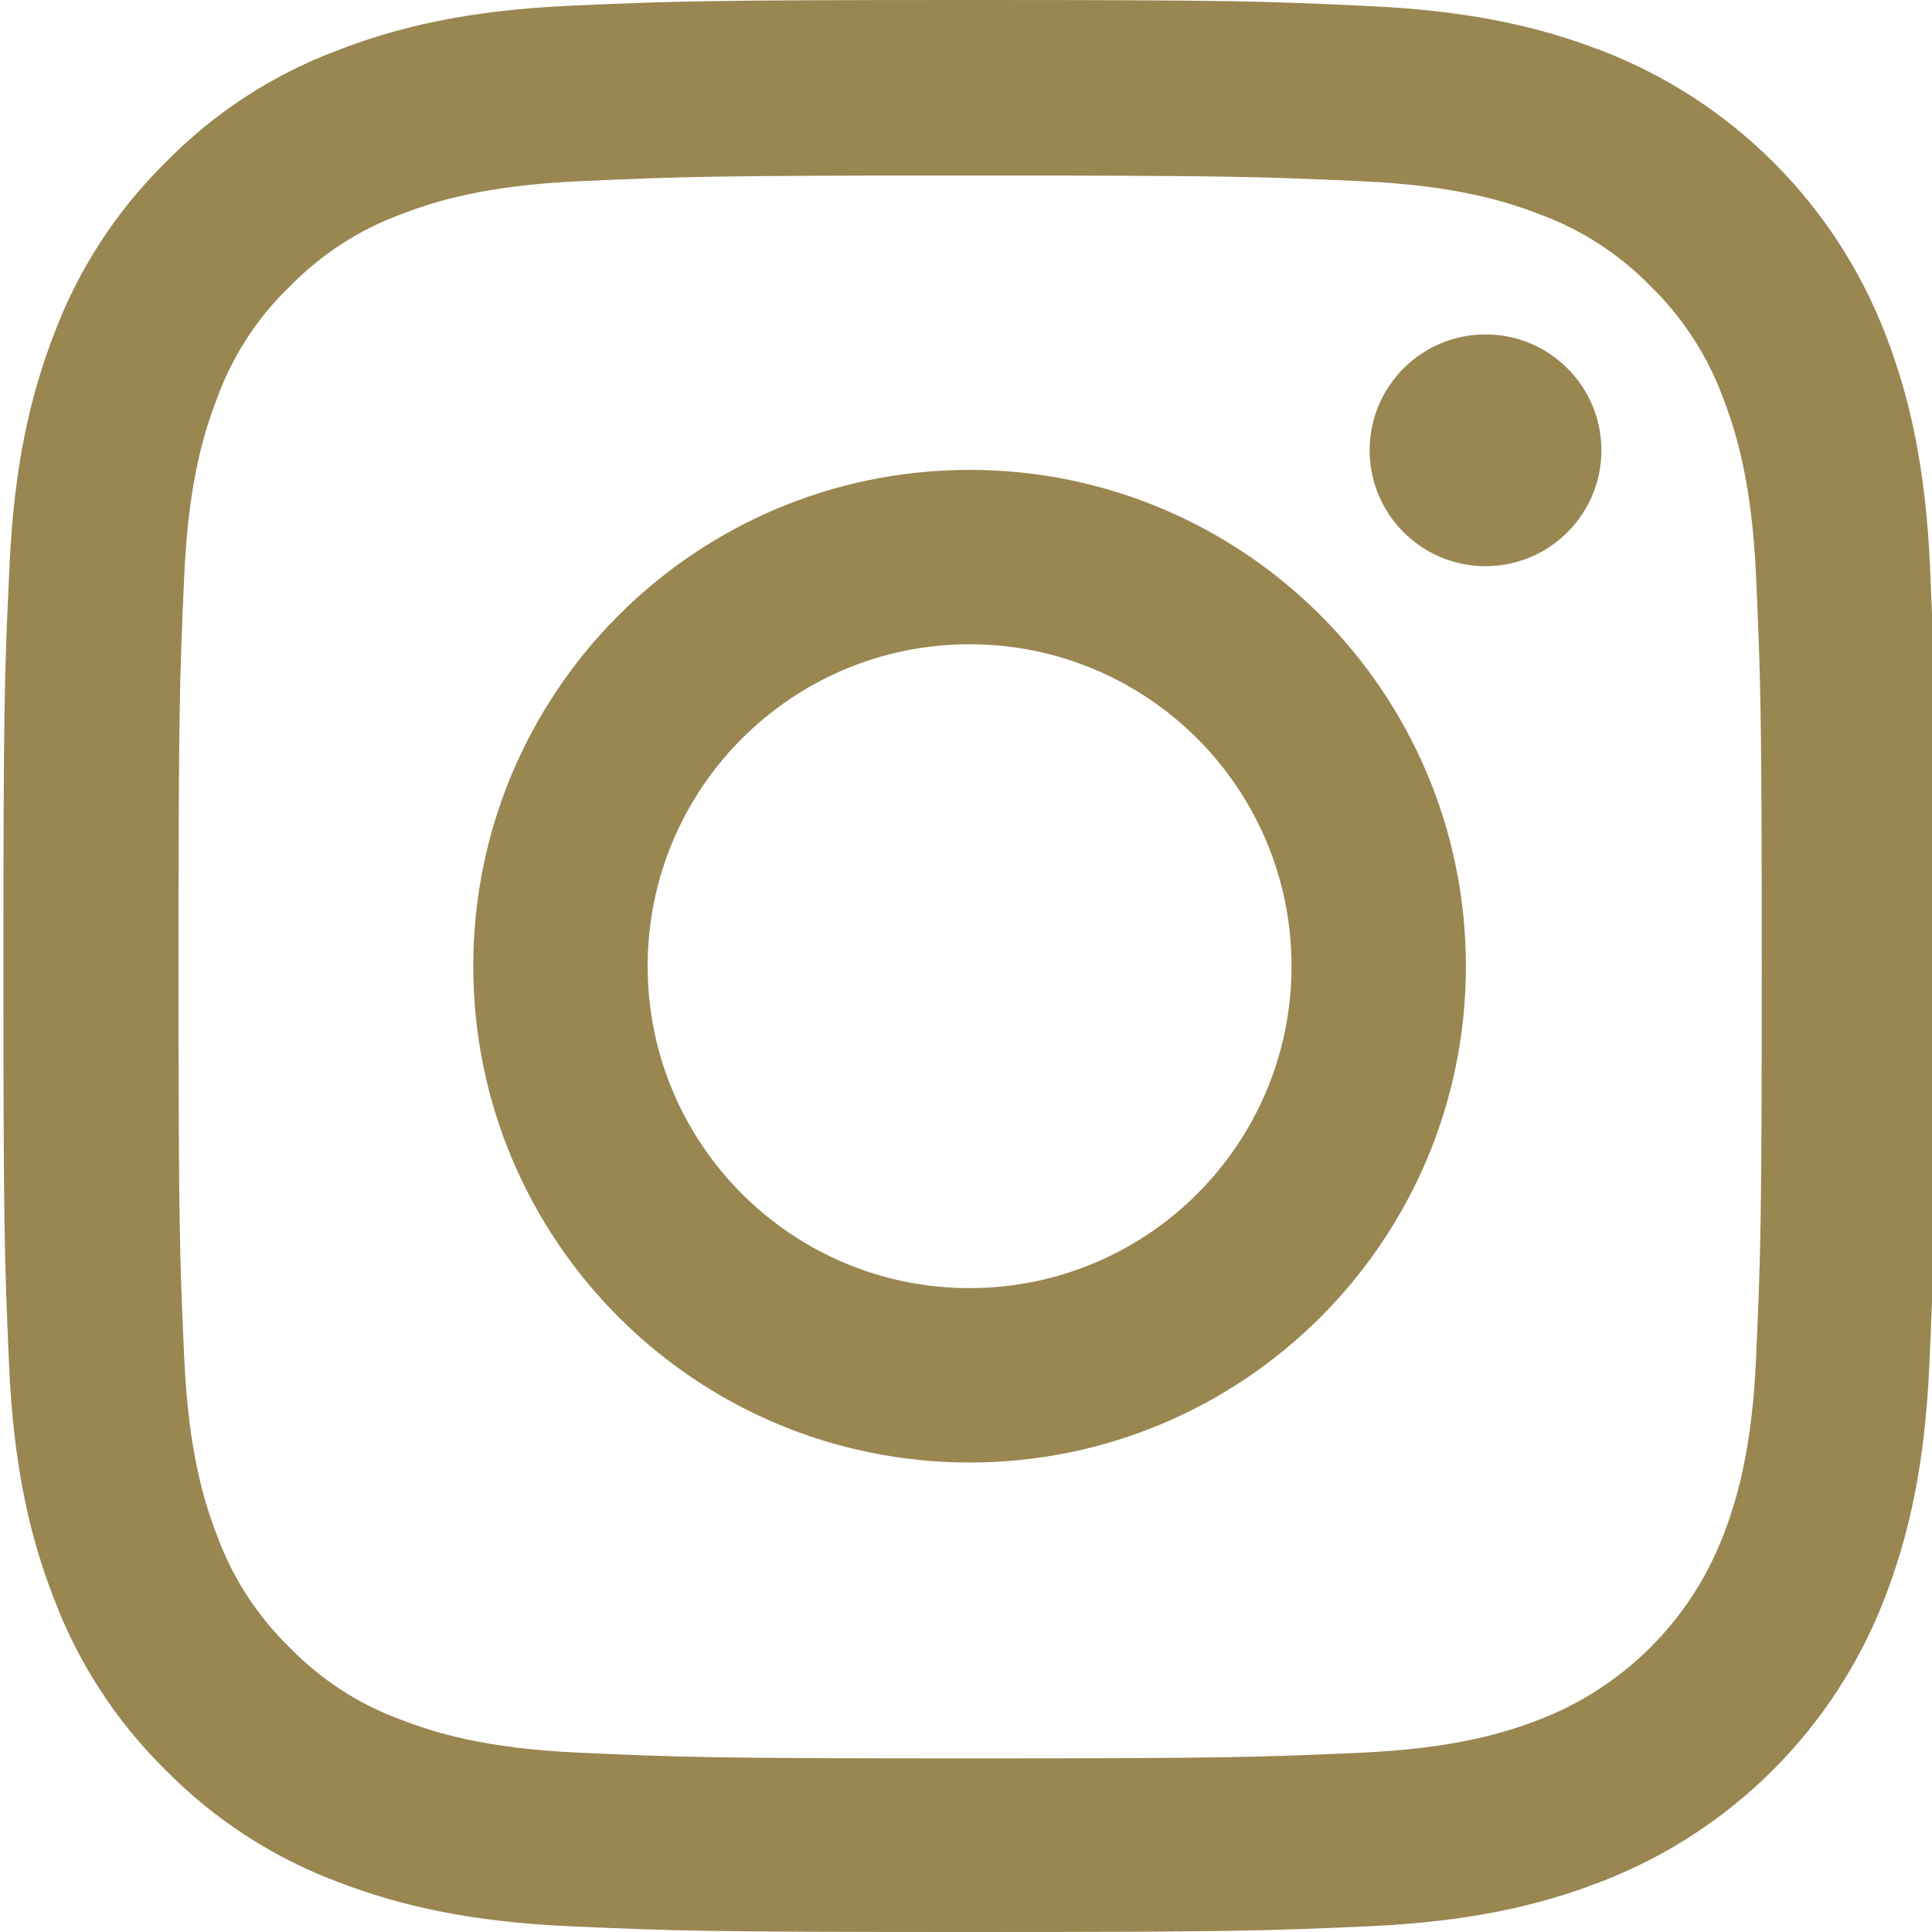
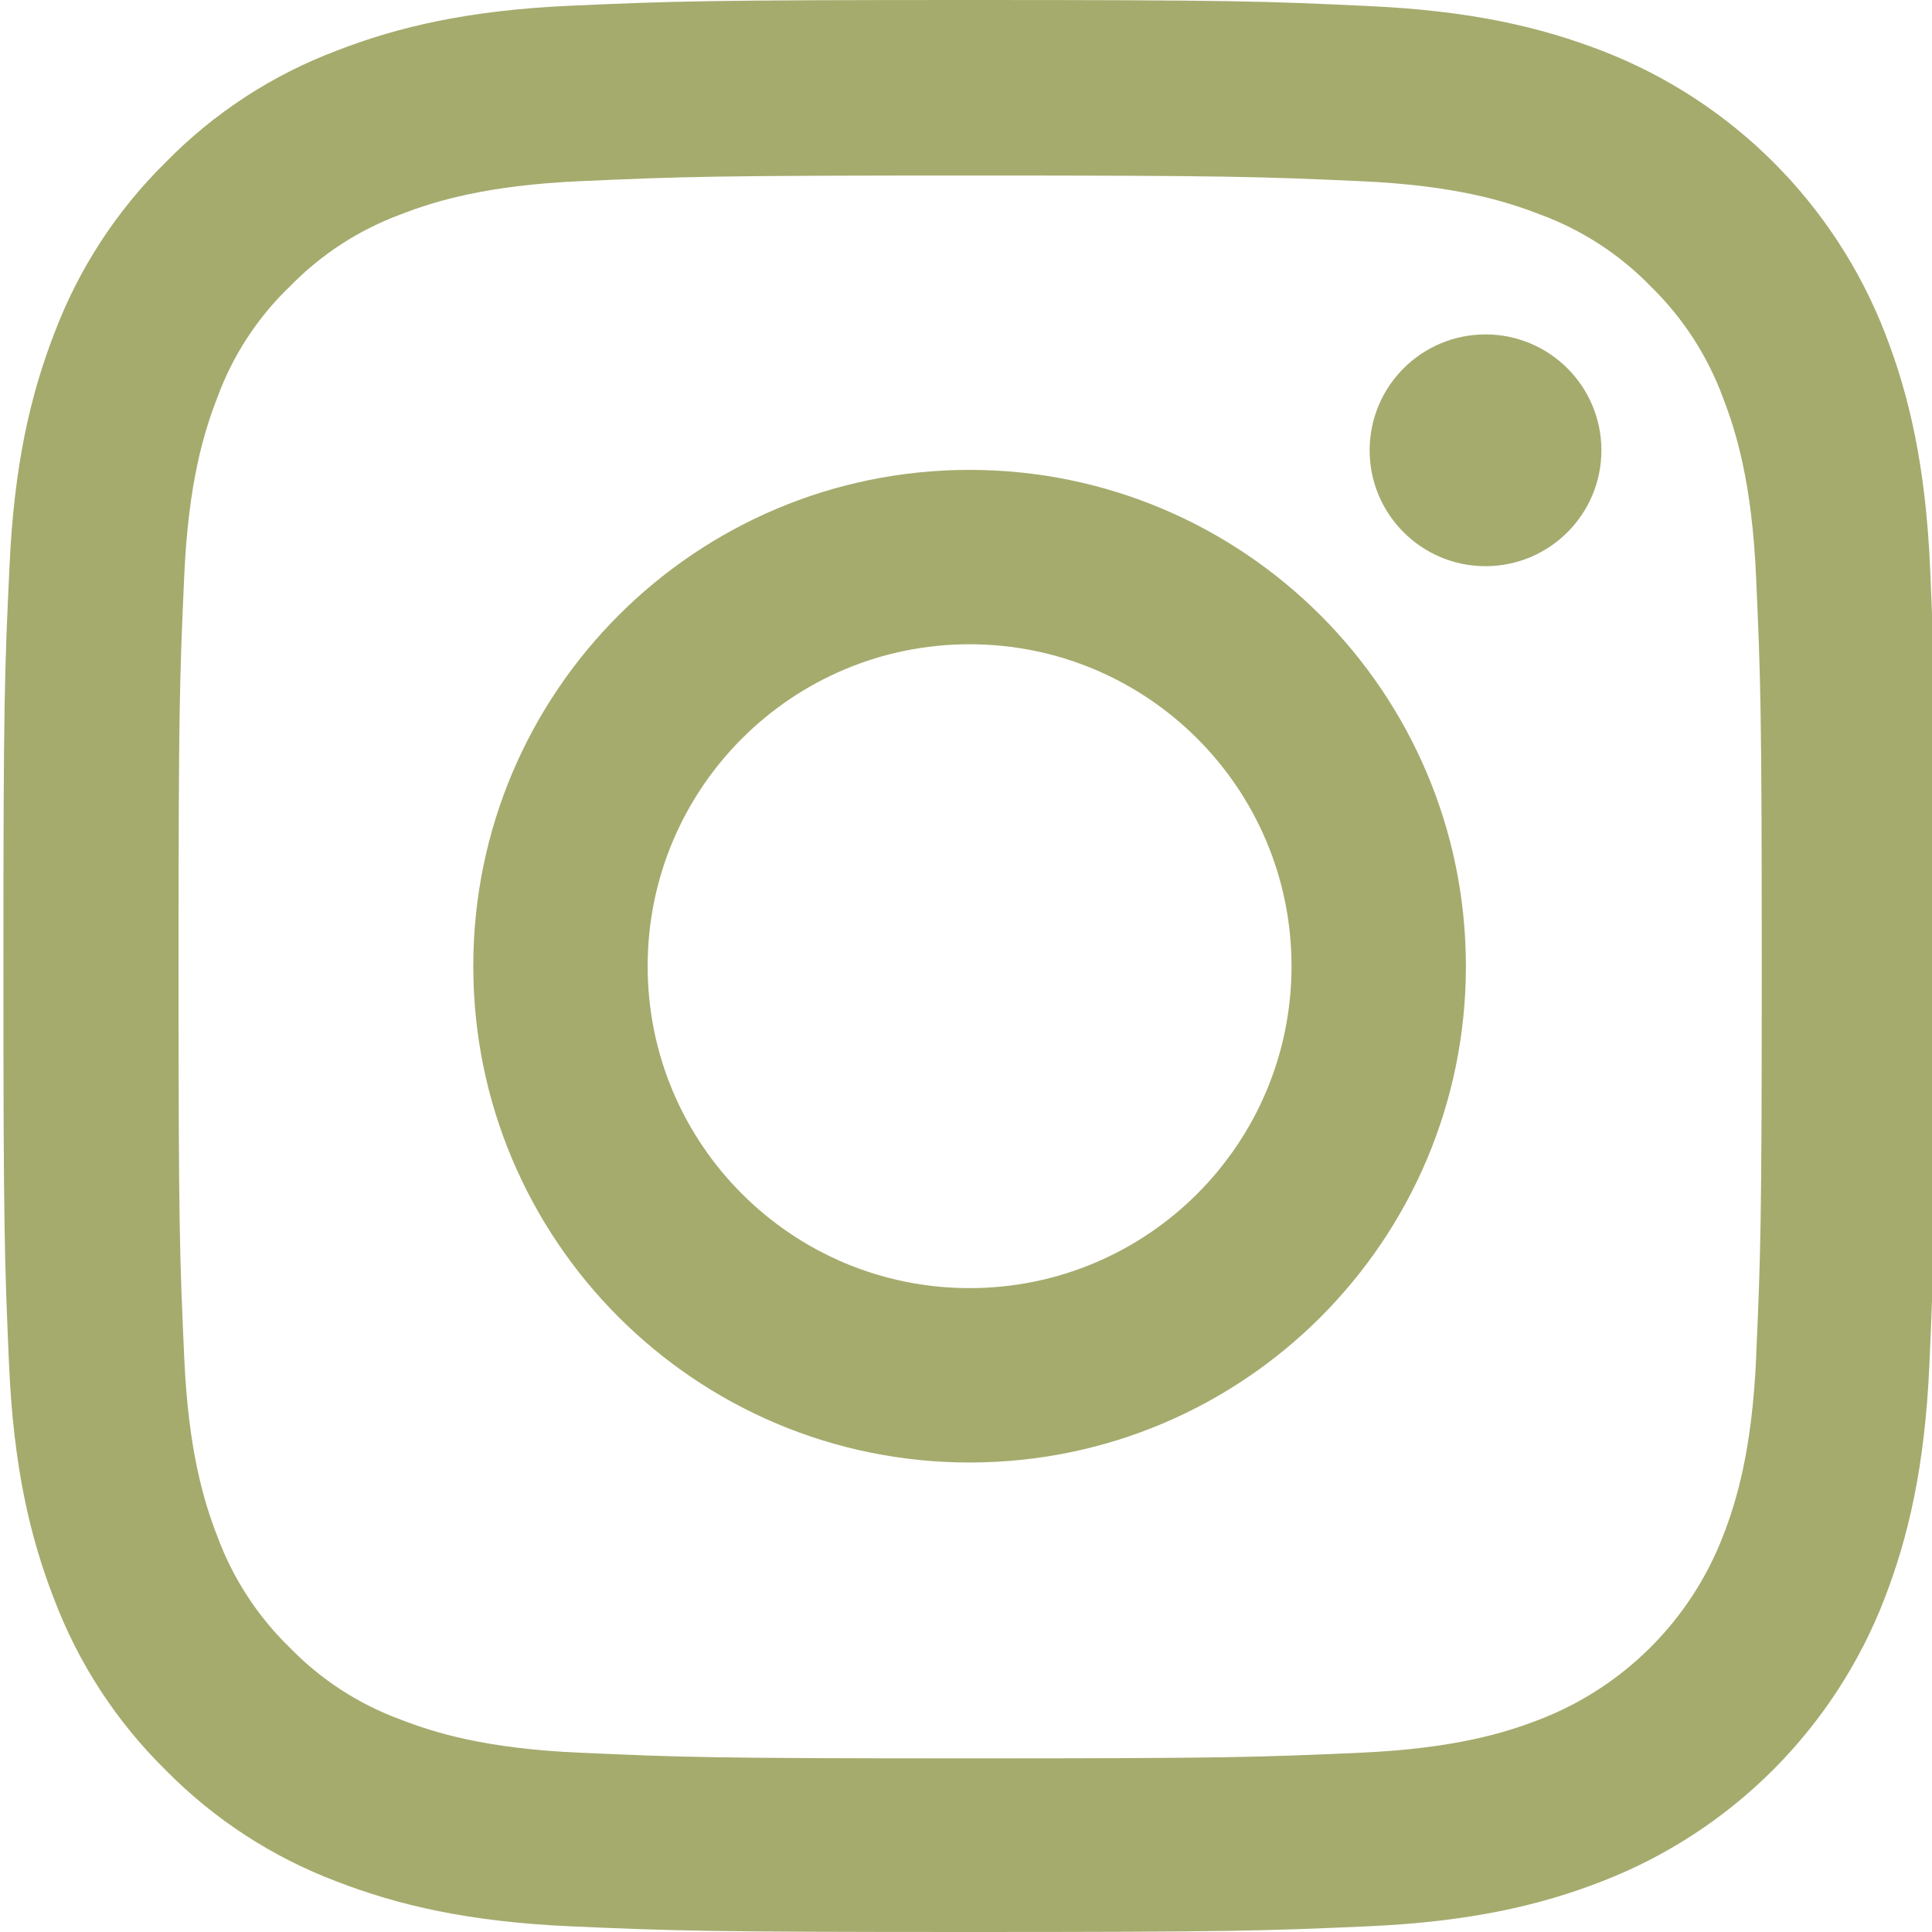
<svg xmlns="http://www.w3.org/2000/svg" id="Layer_1" data-name="Layer 1" viewBox="0 0 511 511">
  <defs>
-     <style>.cls-1{fill:#998651;}</style>
+     <style>.cls-1{fill:#A5AB6D;}</style>
  </defs>
  <path class="cls-1" d="M510.5,150.24c-1.2-27.16-5.59-45.82-11.88-62a130.86,130.86,0,0,0-74.77-74.76C407.58,7.19,389,2.8,361.86,1.6,334.51.3,325.83,0,256.45,0S178.39.3,151.13,1.5s-45.81,5.59-62,11.87A124.84,124.84,0,0,0,43.82,42.92,125.81,125.81,0,0,0,14.37,88.15C8.08,104.42,3.69,123,2.5,150.13,1.2,177.49.9,186.17.9,255.55s.3,78.06,1.49,105.31,5.6,45.82,11.89,62a125.86,125.86,0,0,0,29.54,45.32A125.75,125.75,0,0,0,89,497.62c16.28,6.29,34.84,10.68,62,11.88S187,511,256.35,511s78.06-.3,105.31-1.5,45.82-5.59,62-11.88a130.68,130.68,0,0,0,74.77-74.76c6.29-16.28,10.68-34.84,11.88-62s1.5-35.93,1.5-105.31S511.7,177.49,510.5,150.24Zm-46,208.63c-1.1,24.95-5.29,38.43-8.78,47.41a84.78,84.78,0,0,1-48.52,48.52c-9,3.49-22.56,7.69-47.41,8.78-27,1.2-35,1.5-103.22,1.5s-76.37-.3-103.22-1.5c-25-1.09-38.43-5.29-47.42-8.78a78.44,78.44,0,0,1-29.34-19.07A79.32,79.32,0,0,1,57.5,406.39c-3.5-9-7.69-22.57-8.78-47.42-1.21-27-1.5-35-1.5-103.22s.29-76.37,1.5-103.22c1.09-25,5.28-38.43,8.78-47.41A77.56,77.56,0,0,1,76.67,75.76,79.34,79.34,0,0,1,106,56.7c9-3.49,22.57-7.68,47.42-8.78,26.95-1.2,35-1.5,103.22-1.5s76.36.3,103.22,1.5c24.95,1.1,38.43,5.29,47.41,8.78a78.58,78.58,0,0,1,29.35,19.06,79.44,79.44,0,0,1,19.07,29.36c3.49,9,7.68,22.55,8.78,47.41,1.2,26.95,1.5,35,1.5,103.22S465.68,331.92,464.48,358.87Z" />
  <path class="cls-1" d="M256.45,124.28A131.27,131.27,0,1,0,387.72,255.55,131.31,131.31,0,0,0,256.45,124.28Zm0,216.42a85.15,85.15,0,1,1,85.15-85.15A85.16,85.16,0,0,1,256.45,340.7Z" />
  <path class="cls-1" d="M423.56,119.09a30.65,30.65,0,1,1-30.65-30.64A30.66,30.66,0,0,1,423.56,119.09Z" />
</svg>
